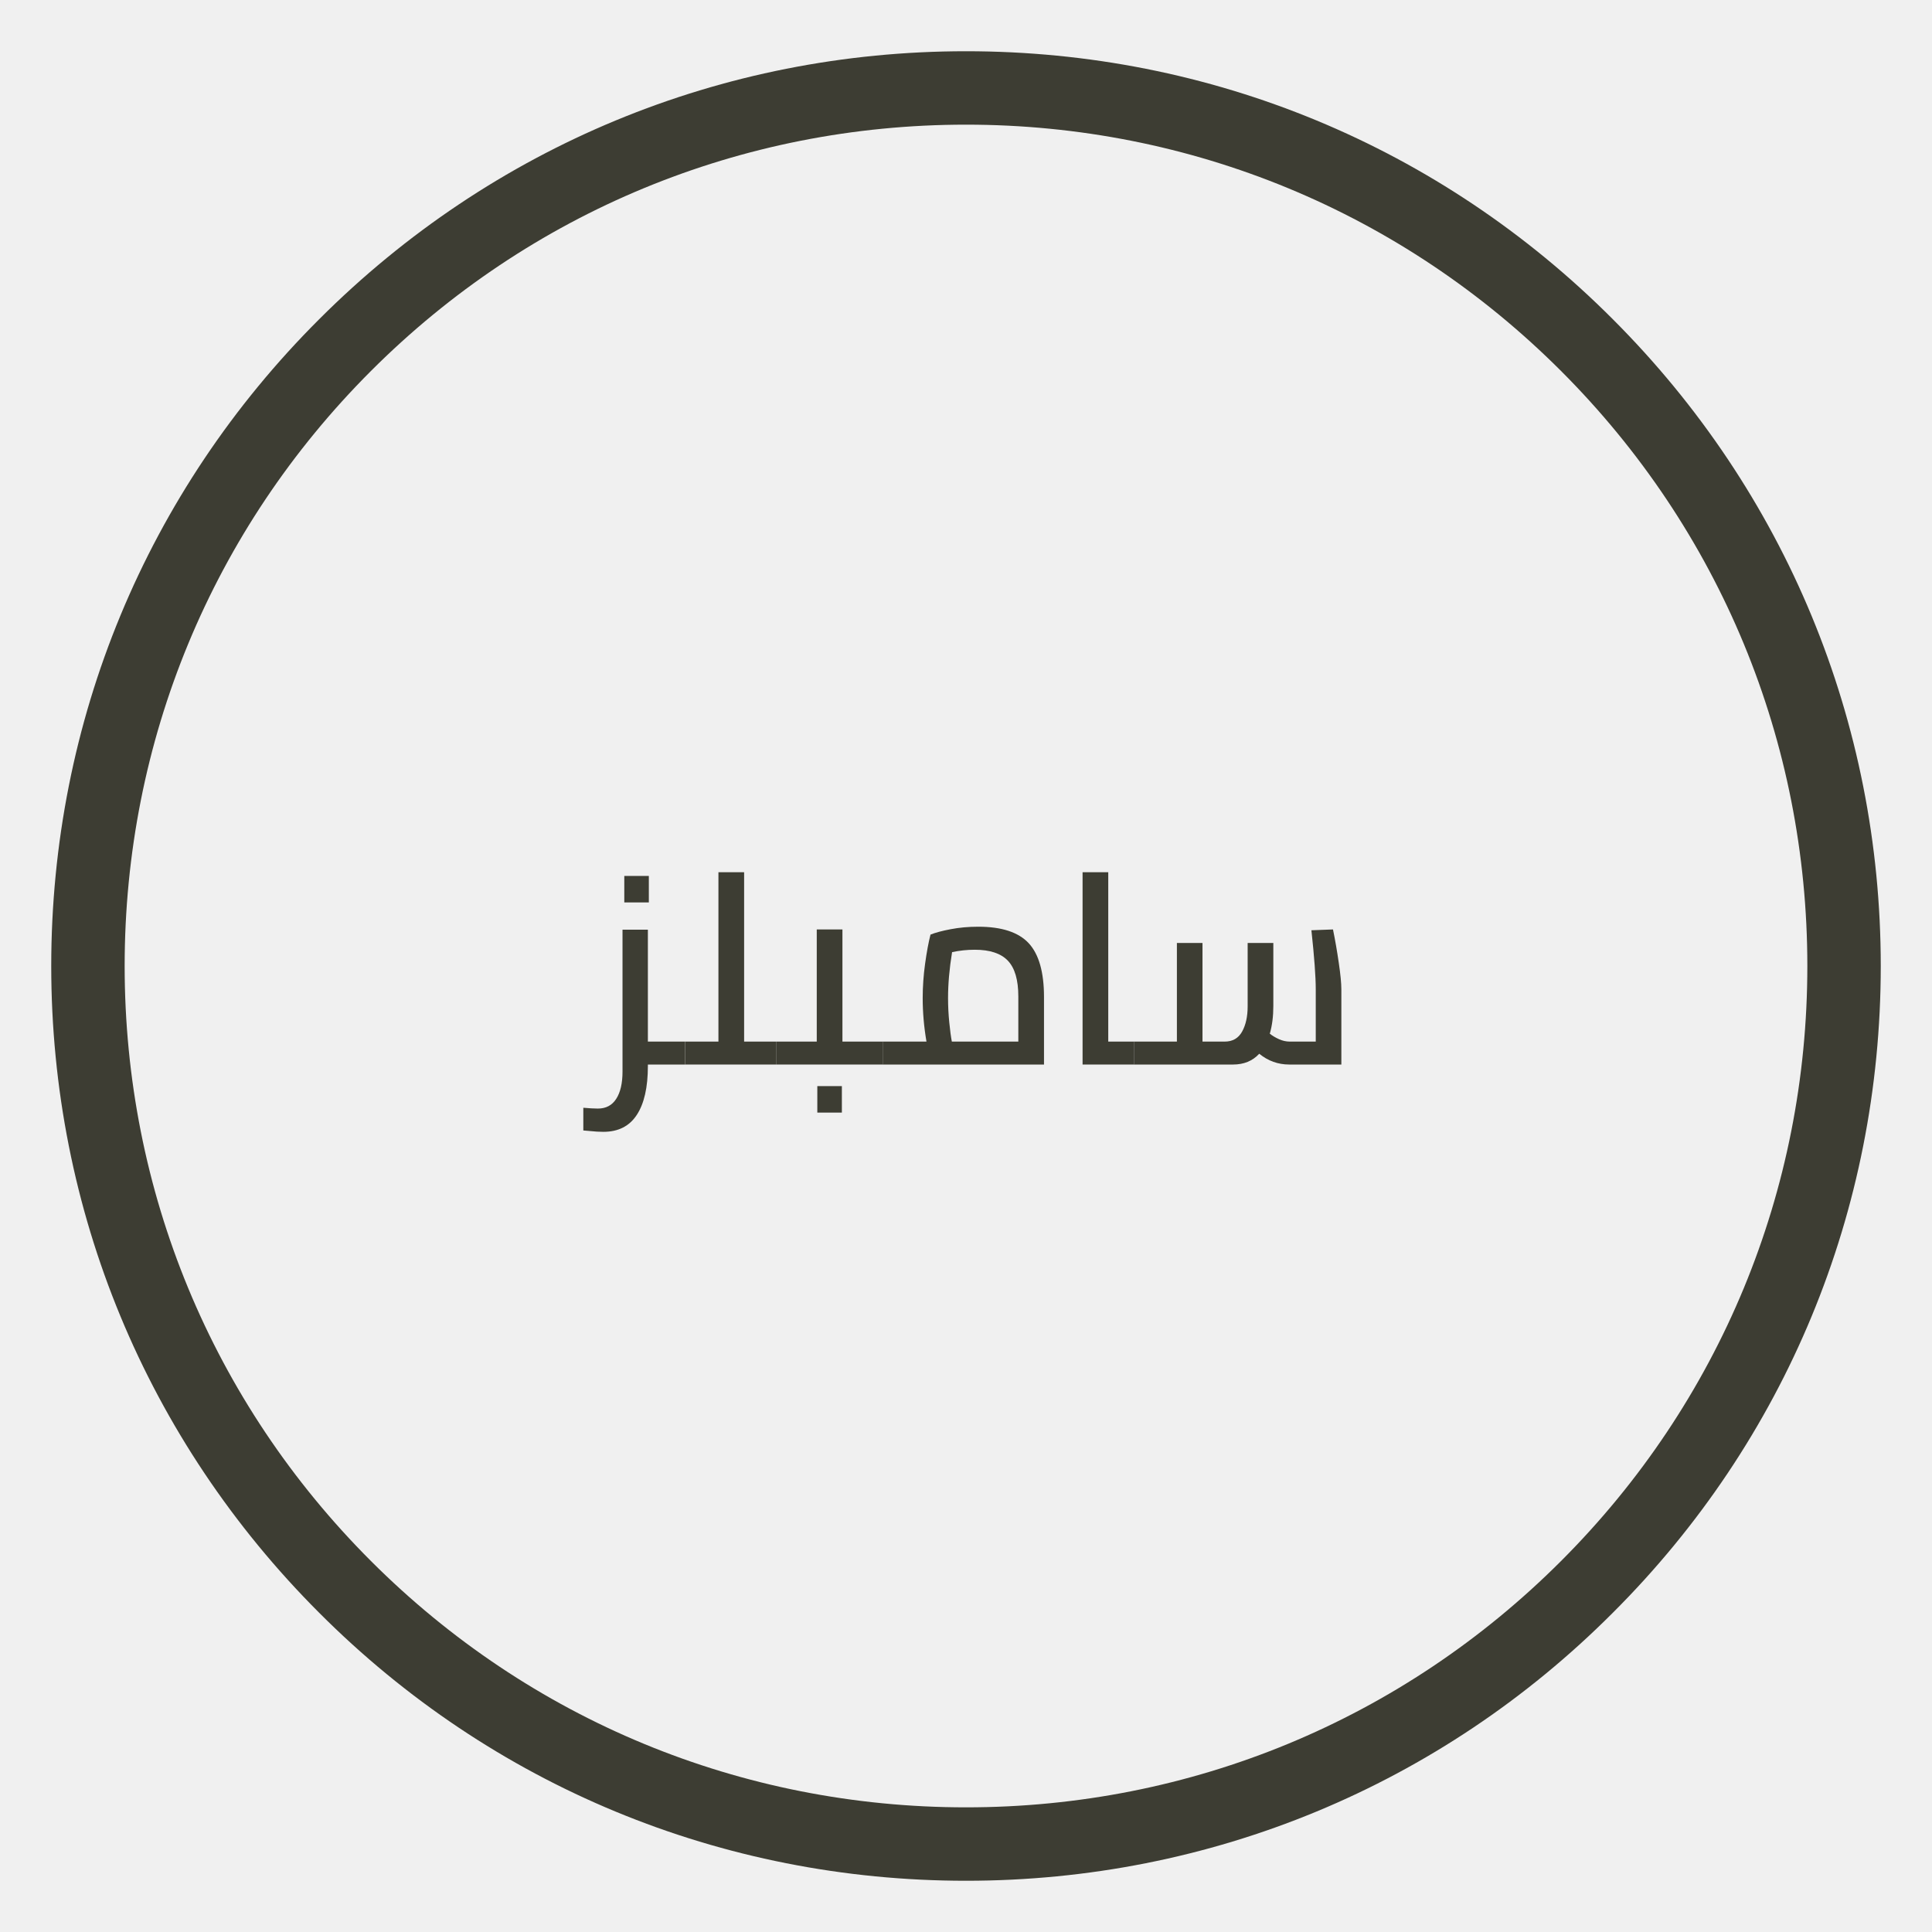
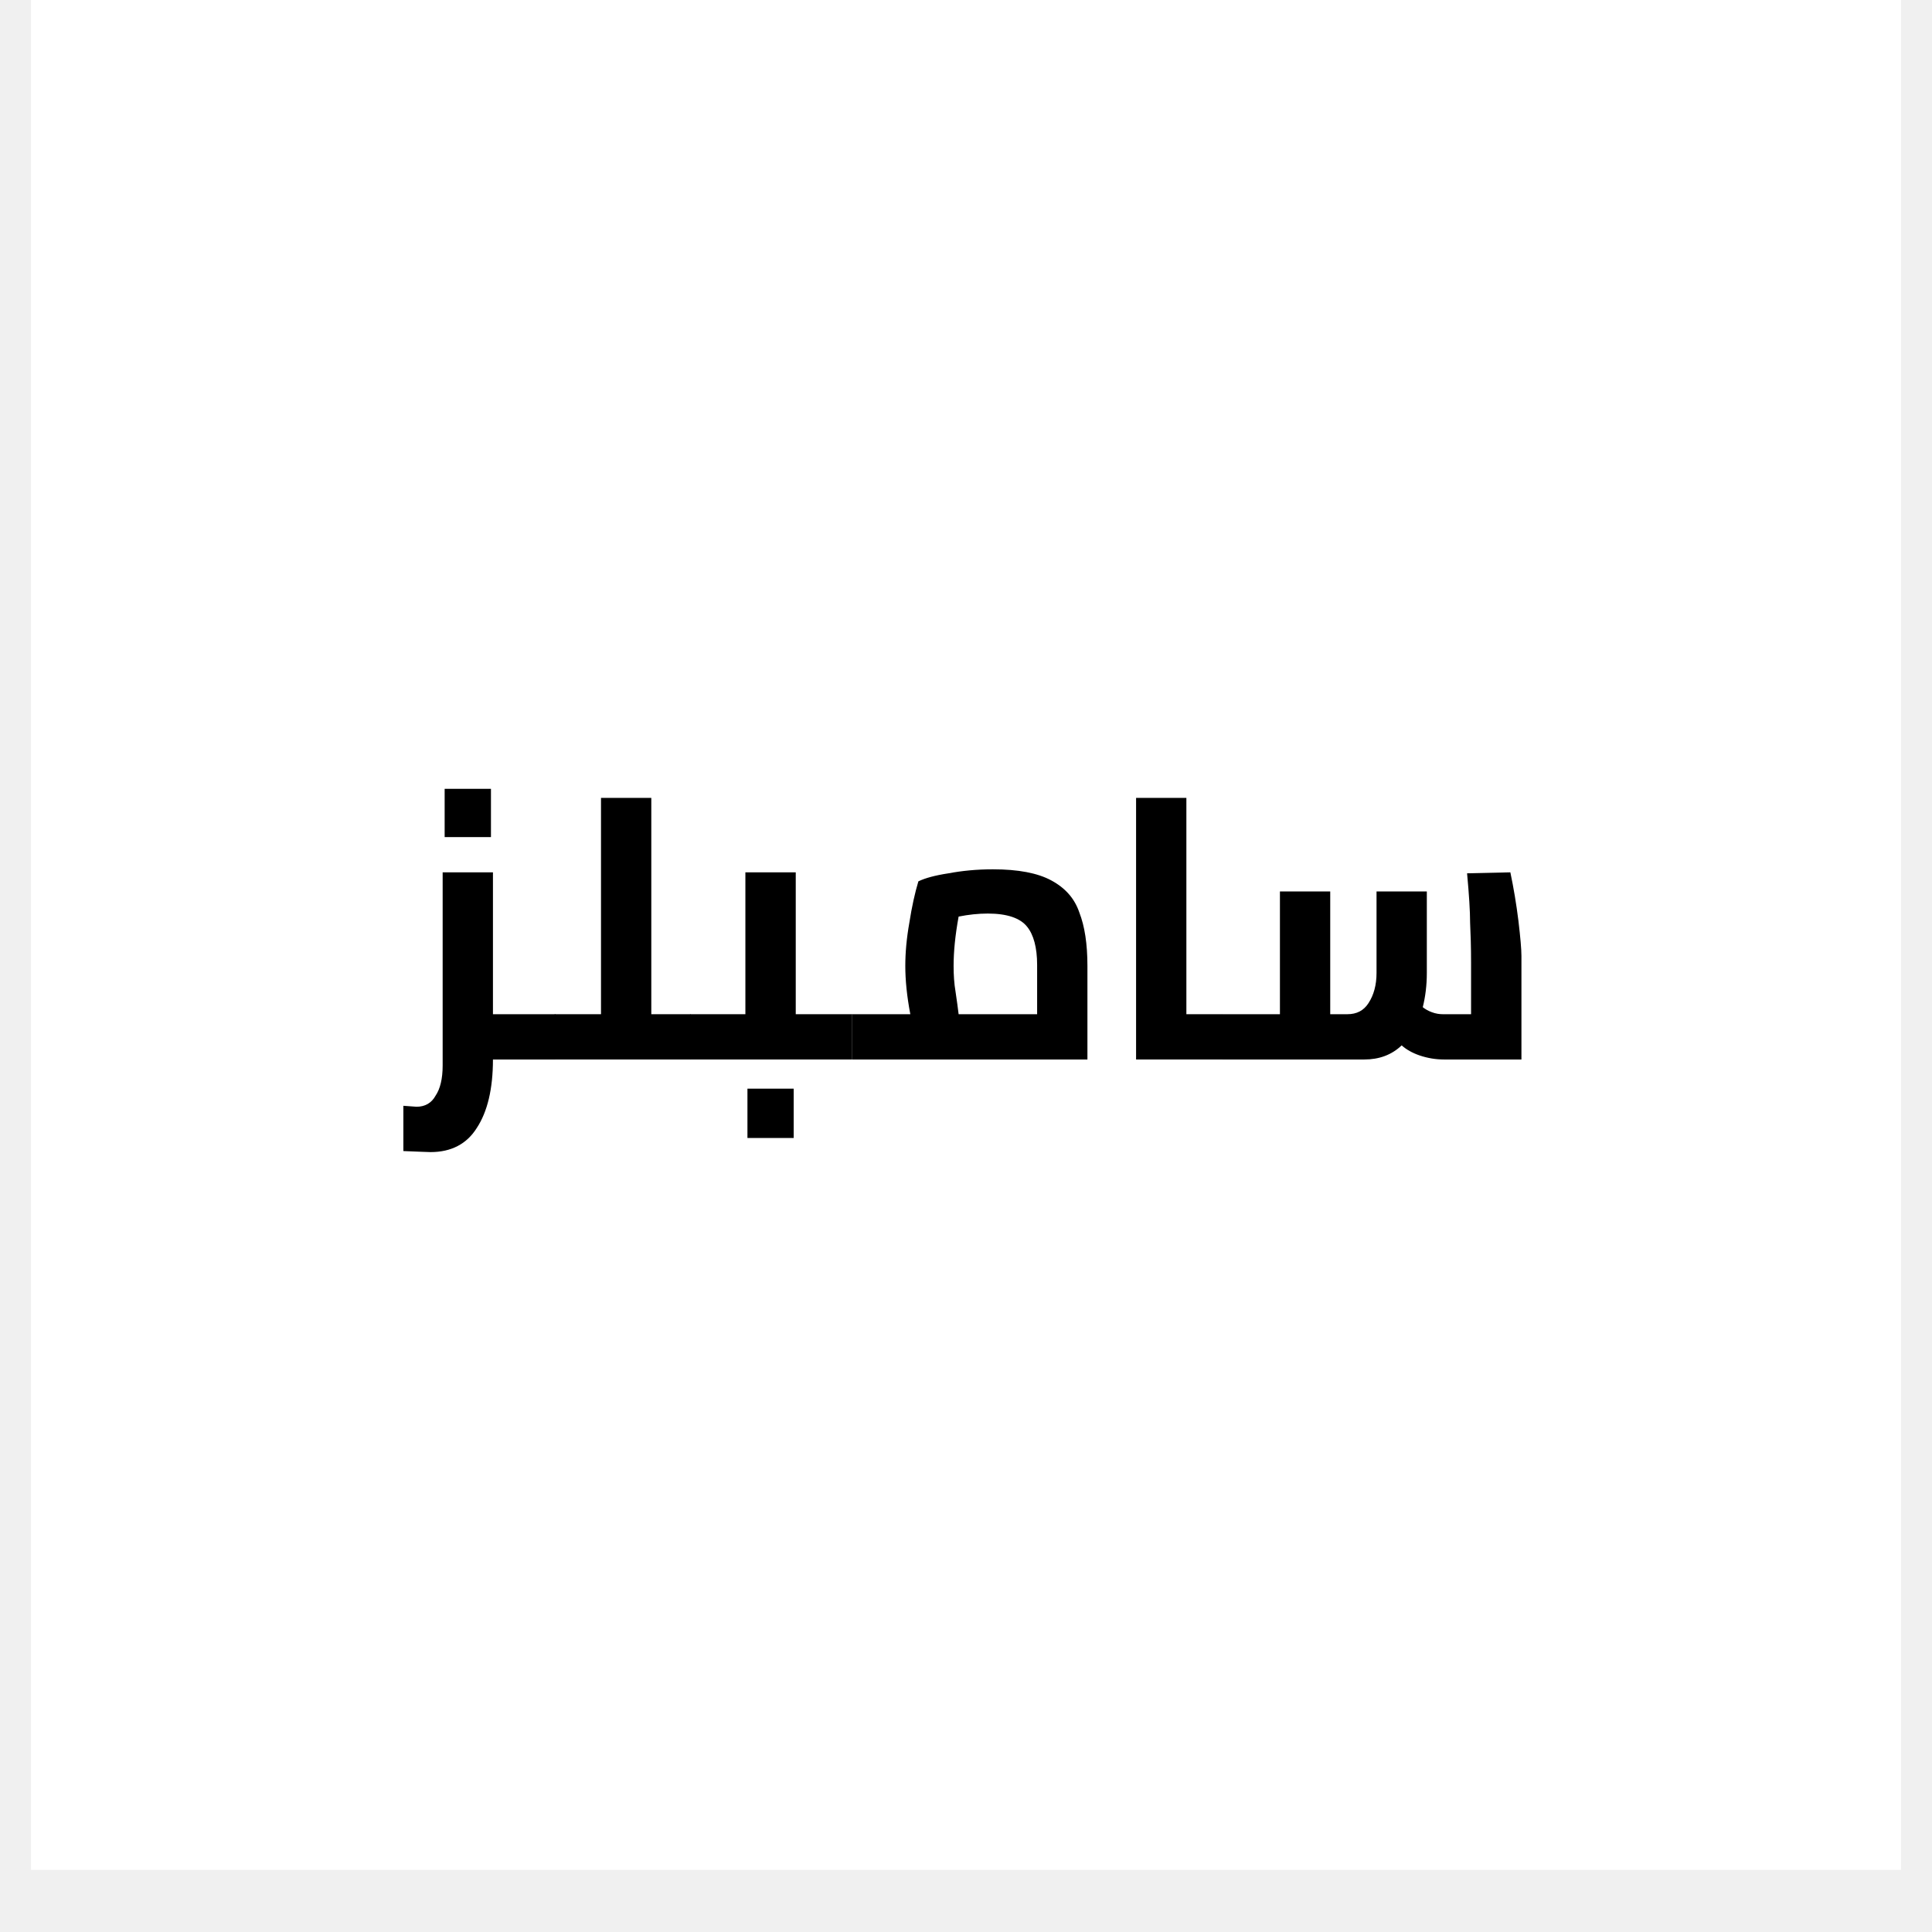
- <svg xmlns="http://www.w3.org/2000/svg" width="500" zoomAndPan="magnify" viewBox="0 0 375 375" height="500" preserveAspectRatio="xMidYMid meet" version="1.0">
+ <svg xmlns="http://www.w3.org/2000/svg" width="40" zoomAndPan="magnify" viewBox="0 0 30 30" height="40" preserveAspectRatio="xMidYMid meet" version="1.0">
  <defs>
    <g />
-     <clipPath id="id1">
-       <path d="M 9.375 9.375 L 365.625 9.375 L 365.625 365.625 L 9.375 365.625 Z M 9.375 9.375 " clip-rule="nonzero" />
+     <clipPath id="ba6da1fe02">
+       <path d="M 0.484 0 L 29.516 0 L 29.516 29.031 L 0.484 29.031 Z M 0.484 0 " clip-rule="nonzero" />
    </clipPath>
  </defs>
-   <g clip-path="url(#id1)">
-     <path fill="#3d3d33" d="M 187.5 365.055 C 140.047 365.055 95.445 346.602 61.957 313.043 C 28.398 279.484 9.945 234.883 9.945 187.5 C 9.945 140.047 28.398 95.445 61.957 61.957 C 95.516 28.398 140.117 9.945 187.5 9.945 C 234.953 9.945 279.555 28.398 313.043 61.957 C 346.602 95.516 365.055 140.117 365.055 187.5 C 365.055 234.953 346.602 279.555 313.043 313.043 C 279.555 346.602 234.953 365.055 187.5 365.055 Z M 187.5 24.195 C 143.895 24.195 102.855 41.152 72.004 72.004 C 41.152 102.855 24.195 143.895 24.195 187.5 C 24.195 231.105 41.152 272.145 72.004 302.996 C 102.855 333.848 143.895 350.805 187.5 350.805 C 231.105 350.805 272.145 333.848 302.996 302.996 C 333.848 272.145 350.805 231.105 350.805 187.5 C 350.805 143.895 333.848 102.855 302.996 72.004 C 272.145 41.152 231.105 24.195 187.5 24.195 Z M 187.5 24.195 " fill-opacity="1" fill-rule="nonzero" />
+   <g clip-path="url(#ba6da1fe02)">
+     <path fill="#ffffff" d="M 0.484 0 L 29.516 0 L 29.516 36.289 L 0.484 36.289 Z M 0.484 0 " fill-opacity="1" fill-rule="nonzero" />
+     <path fill="#ffffff" d="M 0.484 0 L 29.516 0 L 29.516 29.031 L 0.484 29.031 Z M 0.484 0 " fill-opacity="1" fill-rule="nonzero" />
+     <path fill="#ffffff" d="M 0.484 0 L 29.516 0 L 29.516 29.031 L 0.484 29.031 Z M 0.484 0 " fill-opacity="1" fill-rule="nonzero" />
  </g>
-   <g fill="#3d3d33" fill-opacity="1">
-     <g transform="translate(111.1272, 206.625)">
+   <g fill="#000000" fill-opacity="1">
+     <g transform="translate(6.029503, 16.45161)">
      <g>
-         <path d="M 2.094 0 Z M 21.859 0 L 14.625 0 L 14.625 0.312 C 14.625 4.438 13.906 7.594 12.469 9.781 C 11.039 11.969 8.879 13.062 5.984 13.062 C 5.172 13.062 4.297 13.008 3.359 12.906 L 2.094 12.797 L 2.094 8.391 C 3.25 8.492 4.191 8.547 4.922 8.547 C 6.492 8.547 7.68 7.914 8.484 6.656 C 9.297 5.395 9.703 3.629 9.703 1.359 L 9.703 -26.172 L 14.625 -26.172 L 14.625 -4.453 L 21.859 -4.453 Z M 10.047 -36.609 L 14.812 -36.609 L 14.812 -31.469 L 10.047 -31.469 Z M 10.047 -36.609 " />
+         <path d="M 0.234 0 Z M 2.594 0 L 1.625 0 C 1.625 0.457 1.539 0.812 1.375 1.062 C 1.219 1.312 0.977 1.438 0.656 1.438 C 0.602 1.438 0.461 1.43 0.234 1.422 L 0.234 0.719 L 0.438 0.734 C 0.57 0.734 0.672 0.676 0.734 0.562 C 0.805 0.457 0.844 0.301 0.844 0.094 L 0.844 -2.906 L 1.625 -2.906 L 1.625 -0.703 L 2.594 -0.703 Z M 0.875 -4.203 L 1.594 -4.203 L 1.594 -3.453 L 0.875 -3.453 Z M 0.875 -4.203 " />
      </g>
    </g>
  </g>
-   <g fill="#3d3d33" fill-opacity="1">
-     <g transform="translate(132.9946, 206.625)">
+   <g fill="#000000" fill-opacity="1">
+     <g transform="translate(8.613367, 16.45161)">
      <g>
-         <path d="M 17.719 -4.453 L 17.719 0 L 0 0 L 0 -4.453 L 6.453 -4.453 L 6.453 -37.328 L 11.438 -37.328 L 11.438 -4.453 Z M 17.719 -4.453 " />
+         <path d="M 2.109 -0.703 L 2.109 0 L 0 0 L 0 -0.703 L 0.719 -0.703 L 0.719 -4.062 L 1.5 -4.062 L 1.5 -0.703 Z M 2.109 -0.703 " />
      </g>
    </g>
  </g>
-   <g fill="#3d3d33" fill-opacity="1">
-     <g transform="translate(150.7194, 206.625)">
+   <g fill="#000000" fill-opacity="1">
+     <g transform="translate(10.7153, 16.45161)">
      <g>
-         <path d="M 0 0 Z M 20.609 -4.453 L 20.609 0 L 0 0 L 0 -4.453 L 7.812 -4.453 L 7.812 -26.219 L 12.797 -26.219 L 12.797 -4.453 Z M 7.922 4.188 L 12.688 4.188 L 12.688 9.328 L 7.922 9.328 Z M 7.922 4.188 " />
+         <path d="M 0 0 Z M 2.516 -0.703 L 2.516 0 L 0 0 L 0 -0.703 L 0.859 -0.703 L 0.859 -2.906 L 1.641 -2.906 L 1.641 -0.703 Z M 0.891 0.453 L 1.609 0.453 L 1.609 1.219 L 0.891 1.219 Z M 0.891 0.453 " />
      </g>
    </g>
  </g>
-   <g fill="#3d3d33" fill-opacity="1">
-     <g transform="translate(171.3283, 206.625)">
+   <g fill="#000000" fill-opacity="1">
+     <g transform="translate(13.22948, 16.45161)">
      <g>
-         <path d="M 18.562 -26.75 C 23.102 -26.75 26.363 -25.68 28.344 -23.547 C 30.32 -21.41 31.312 -17.93 31.312 -13.109 L 31.312 0 L 0 0 L 0 -4.453 L 8.5 -4.453 C 8.008 -7.316 7.766 -10.133 7.766 -12.906 C 7.766 -15.102 7.922 -17.328 8.234 -19.578 C 8.547 -21.836 8.895 -23.719 9.281 -25.219 C 10.227 -25.602 11.531 -25.953 13.188 -26.266 C 14.844 -26.586 16.633 -26.75 18.562 -26.75 Z M 12.688 -12.906 C 12.688 -11.332 12.766 -9.766 12.922 -8.203 C 13.078 -6.648 13.242 -5.398 13.422 -4.453 L 26.328 -4.453 L 26.328 -13.219 C 26.328 -16.426 25.648 -18.738 24.297 -20.156 C 22.953 -21.57 20.812 -22.281 17.875 -22.281 C 16.375 -22.281 14.906 -22.125 13.469 -21.812 C 12.945 -18.594 12.688 -15.625 12.688 -12.906 Z M 12.688 -12.906 " />
+         <path d="M 2.188 -2.953 C 2.582 -2.953 2.883 -2.895 3.094 -2.781 C 3.312 -2.664 3.457 -2.5 3.531 -2.281 C 3.613 -2.07 3.656 -1.797 3.656 -1.453 L 3.656 0 L 0 0 L 0 -0.703 L 0.906 -0.703 C 0.852 -0.984 0.828 -1.234 0.828 -1.453 C 0.828 -1.66 0.848 -1.883 0.891 -2.125 C 0.93 -2.375 0.977 -2.586 1.031 -2.766 C 1.133 -2.816 1.289 -2.859 1.5 -2.891 C 1.707 -2.93 1.938 -2.953 2.188 -2.953 Z M 1.578 -1.453 C 1.578 -1.316 1.586 -1.18 1.609 -1.047 C 1.629 -0.91 1.645 -0.797 1.656 -0.703 L 2.875 -0.703 L 2.875 -1.469 C 2.875 -1.738 2.82 -1.938 2.719 -2.062 C 2.613 -2.195 2.41 -2.266 2.109 -2.266 C 1.961 -2.266 1.812 -2.25 1.656 -2.219 C 1.602 -1.926 1.578 -1.672 1.578 -1.453 Z M 1.578 -1.453 " />
      </g>
    </g>
  </g>
-   <g fill="#3d3d33" fill-opacity="1">
-     <g transform="translate(205.5649, 206.625)">
+   <g fill="#000000" fill-opacity="1">
+     <g transform="translate(17.17208, 16.45161)">
      <g>
-         <path d="M 14.531 -4.453 L 14.531 0 L 4.562 0 L 4.562 -37.328 L 9.547 -37.328 L 9.547 -4.453 Z M 14.531 -4.453 " />
+         <path d="M 1.812 -0.703 L 1.812 0 L 0.469 0 L 0.469 -4.062 L 1.25 -4.062 L 1.25 -0.703 Z M 1.812 -0.703 " />
      </g>
    </g>
  </g>
-   <g fill="#3d3d33" fill-opacity="1">
-     <g transform="translate(220.0907, 206.625)">
+   <g fill="#000000" fill-opacity="1">
+     <g transform="translate(18.9837, 16.45161)">
      <g>
-         <path d="M 38.641 -26.219 C 39.066 -24.156 39.441 -21.992 39.766 -19.734 C 40.098 -17.484 40.266 -15.766 40.266 -14.578 L 40.266 0 L 30.156 0 C 27.988 0 26.047 -0.695 24.328 -2.094 C 23.035 -0.695 21.344 0 19.25 0 L 0 0 L 0 -4.453 L 8.344 -4.453 L 8.344 -23.594 L 13.312 -23.594 L 13.312 -4.453 L 17.625 -4.453 C 19.156 -4.453 20.281 -5.098 21 -6.391 C 21.719 -7.691 22.078 -9.32 22.078 -11.281 L 22.078 -23.594 L 27.062 -23.594 L 27.062 -11.328 C 27.062 -9.336 26.832 -7.555 26.375 -5.984 C 26.863 -5.598 27.457 -5.242 28.156 -4.922 C 28.852 -4.609 29.551 -4.453 30.25 -4.453 L 35.297 -4.453 L 35.297 -14.578 C 35.297 -17.023 35.016 -20.852 34.453 -26.062 Z M 38.641 -26.219 " />
+         <path d="M 4.469 -2.906 C 4.52 -2.664 4.562 -2.414 4.594 -2.156 C 4.625 -1.895 4.641 -1.711 4.641 -1.609 L 4.641 0 L 3.438 0 C 3.312 0 3.188 -0.02 3.062 -0.062 C 2.945 -0.102 2.852 -0.156 2.781 -0.219 C 2.625 -0.07 2.43 0 2.203 0 L 0 0 L 0 -0.703 L 0.891 -0.703 L 0.891 -2.609 L 1.672 -2.609 L 1.672 -0.703 L 1.938 -0.703 C 2.082 -0.703 2.191 -0.758 2.266 -0.875 C 2.348 -1 2.391 -1.156 2.391 -1.344 L 2.391 -2.609 L 3.172 -2.609 L 3.172 -1.344 C 3.172 -1.145 3.148 -0.969 3.109 -0.812 C 3.148 -0.781 3.195 -0.754 3.25 -0.734 C 3.312 -0.711 3.367 -0.703 3.422 -0.703 L 3.859 -0.703 L 3.859 -1.5 C 3.859 -1.75 3.852 -1.957 3.844 -2.125 C 3.844 -2.301 3.828 -2.555 3.797 -2.891 Z M 4.469 -2.906 " />
      </g>
    </g>
  </g>
</svg>
